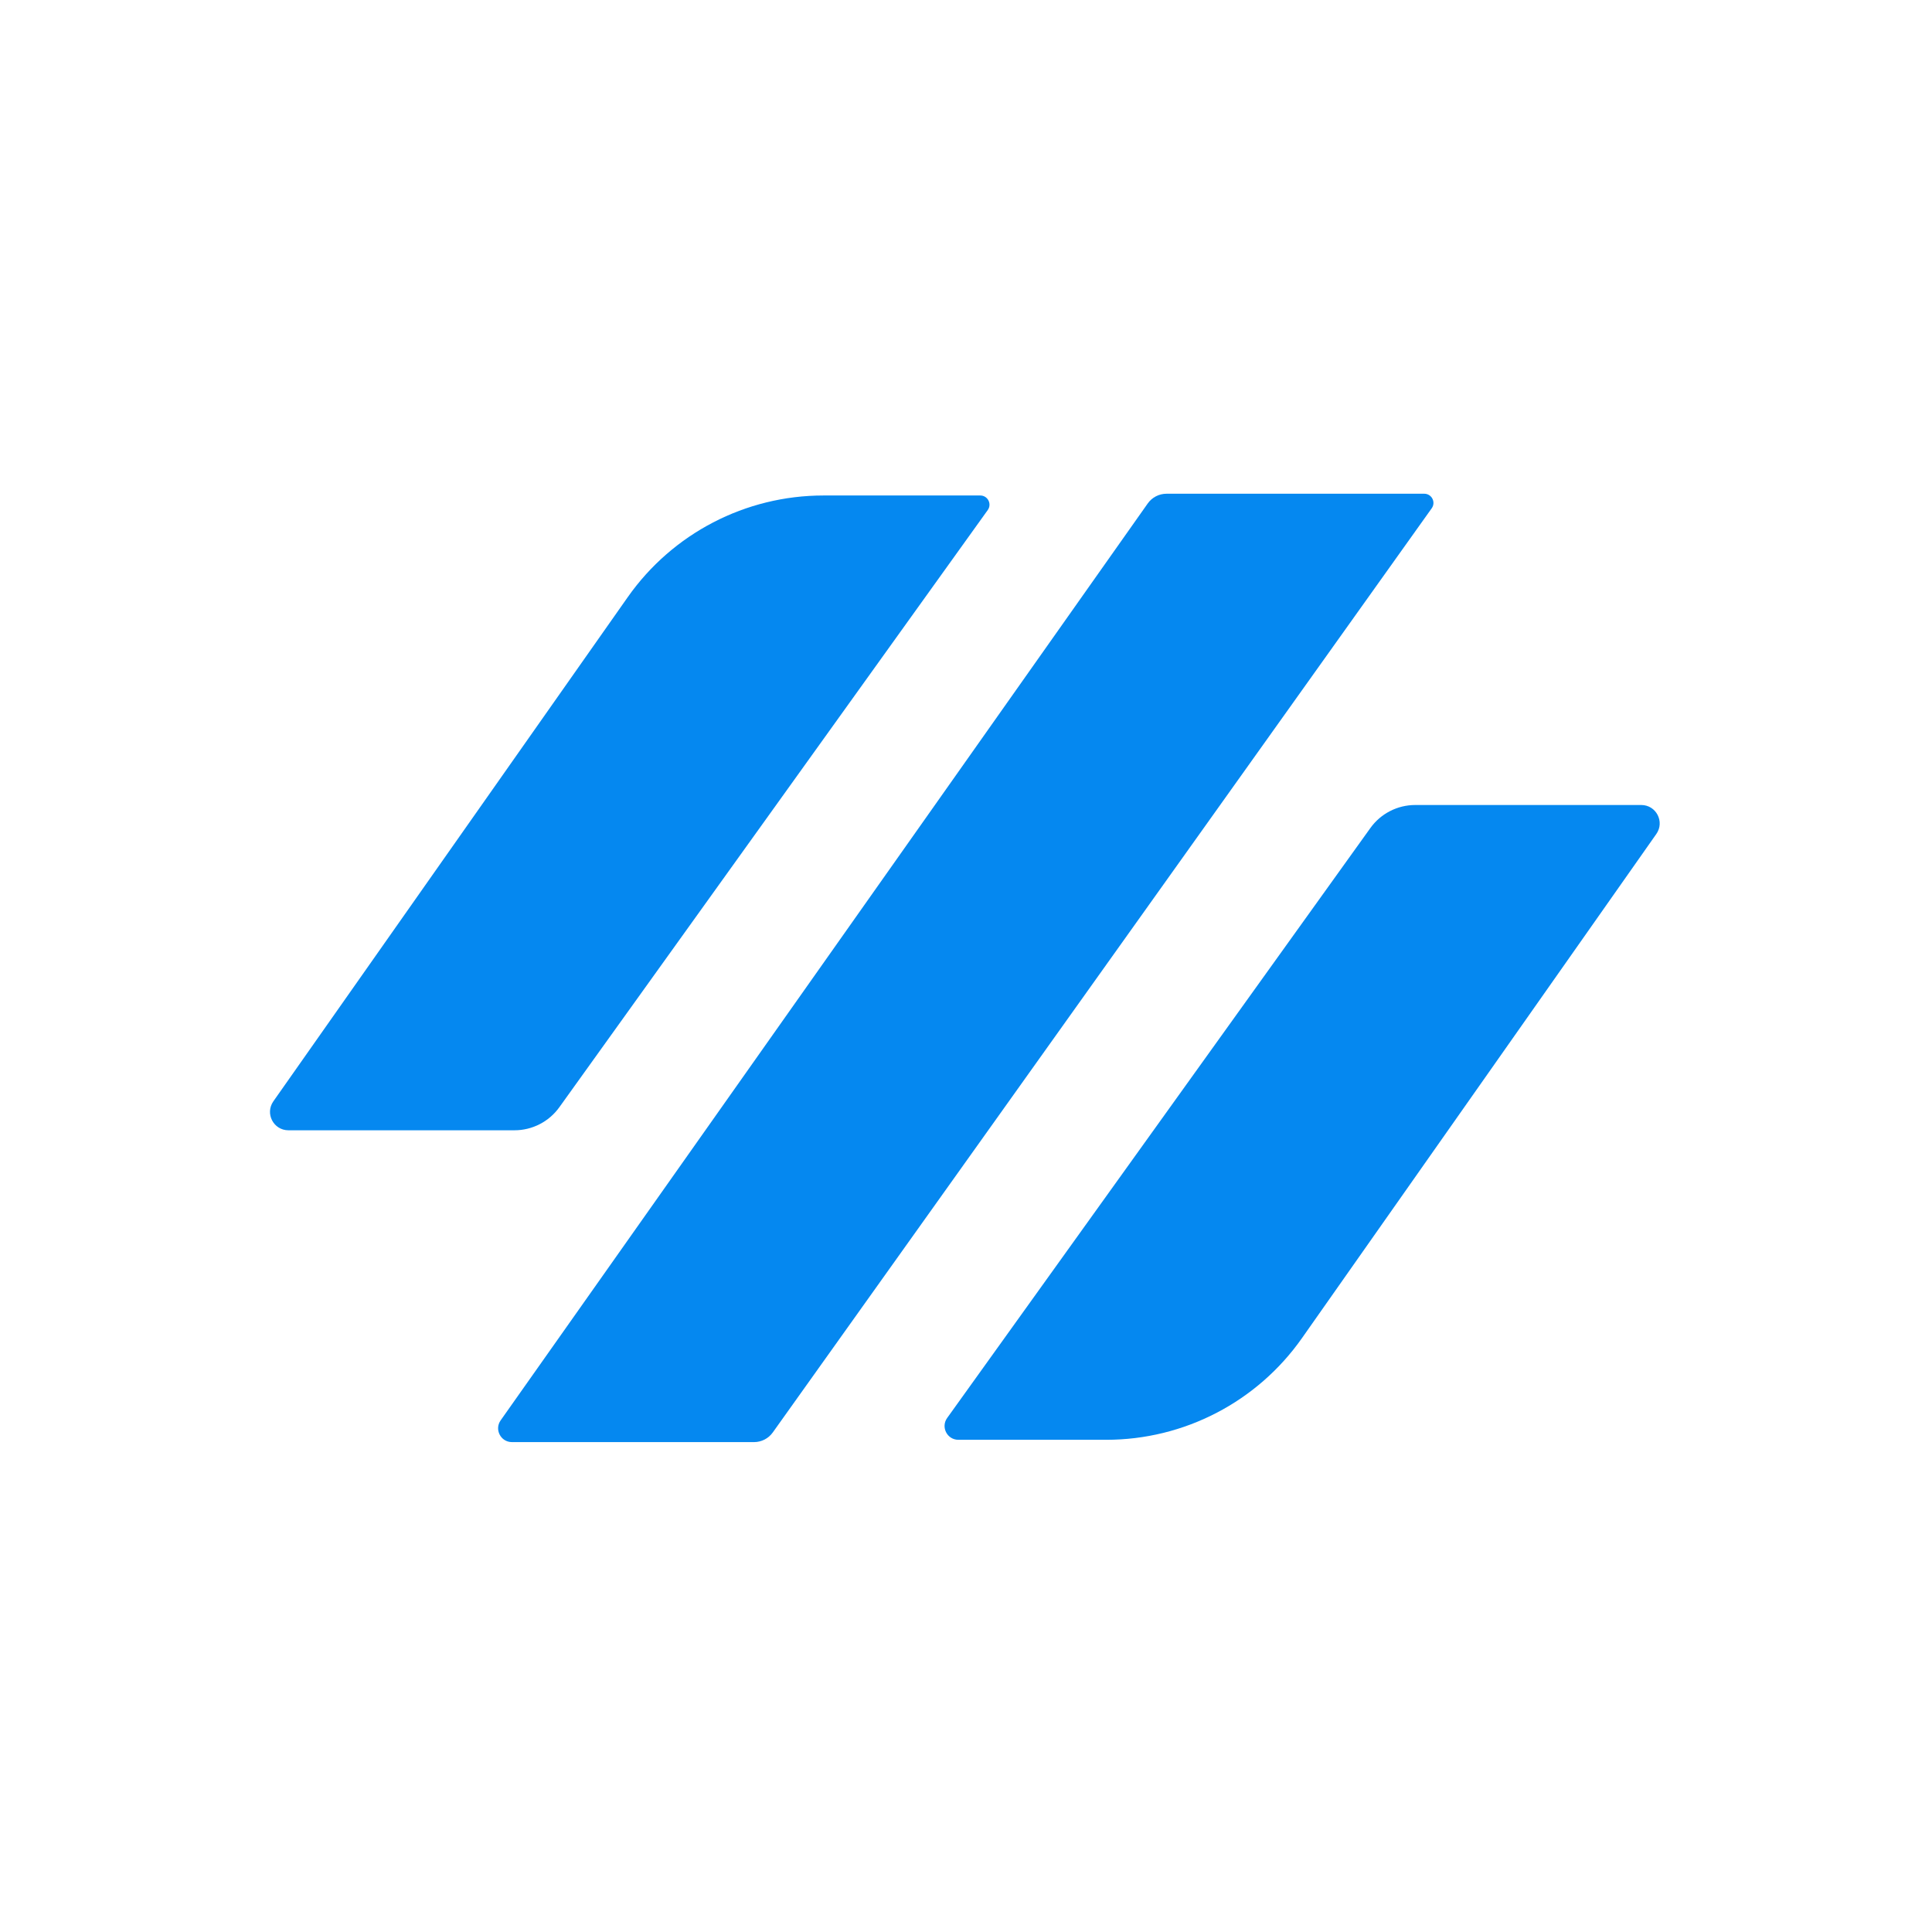
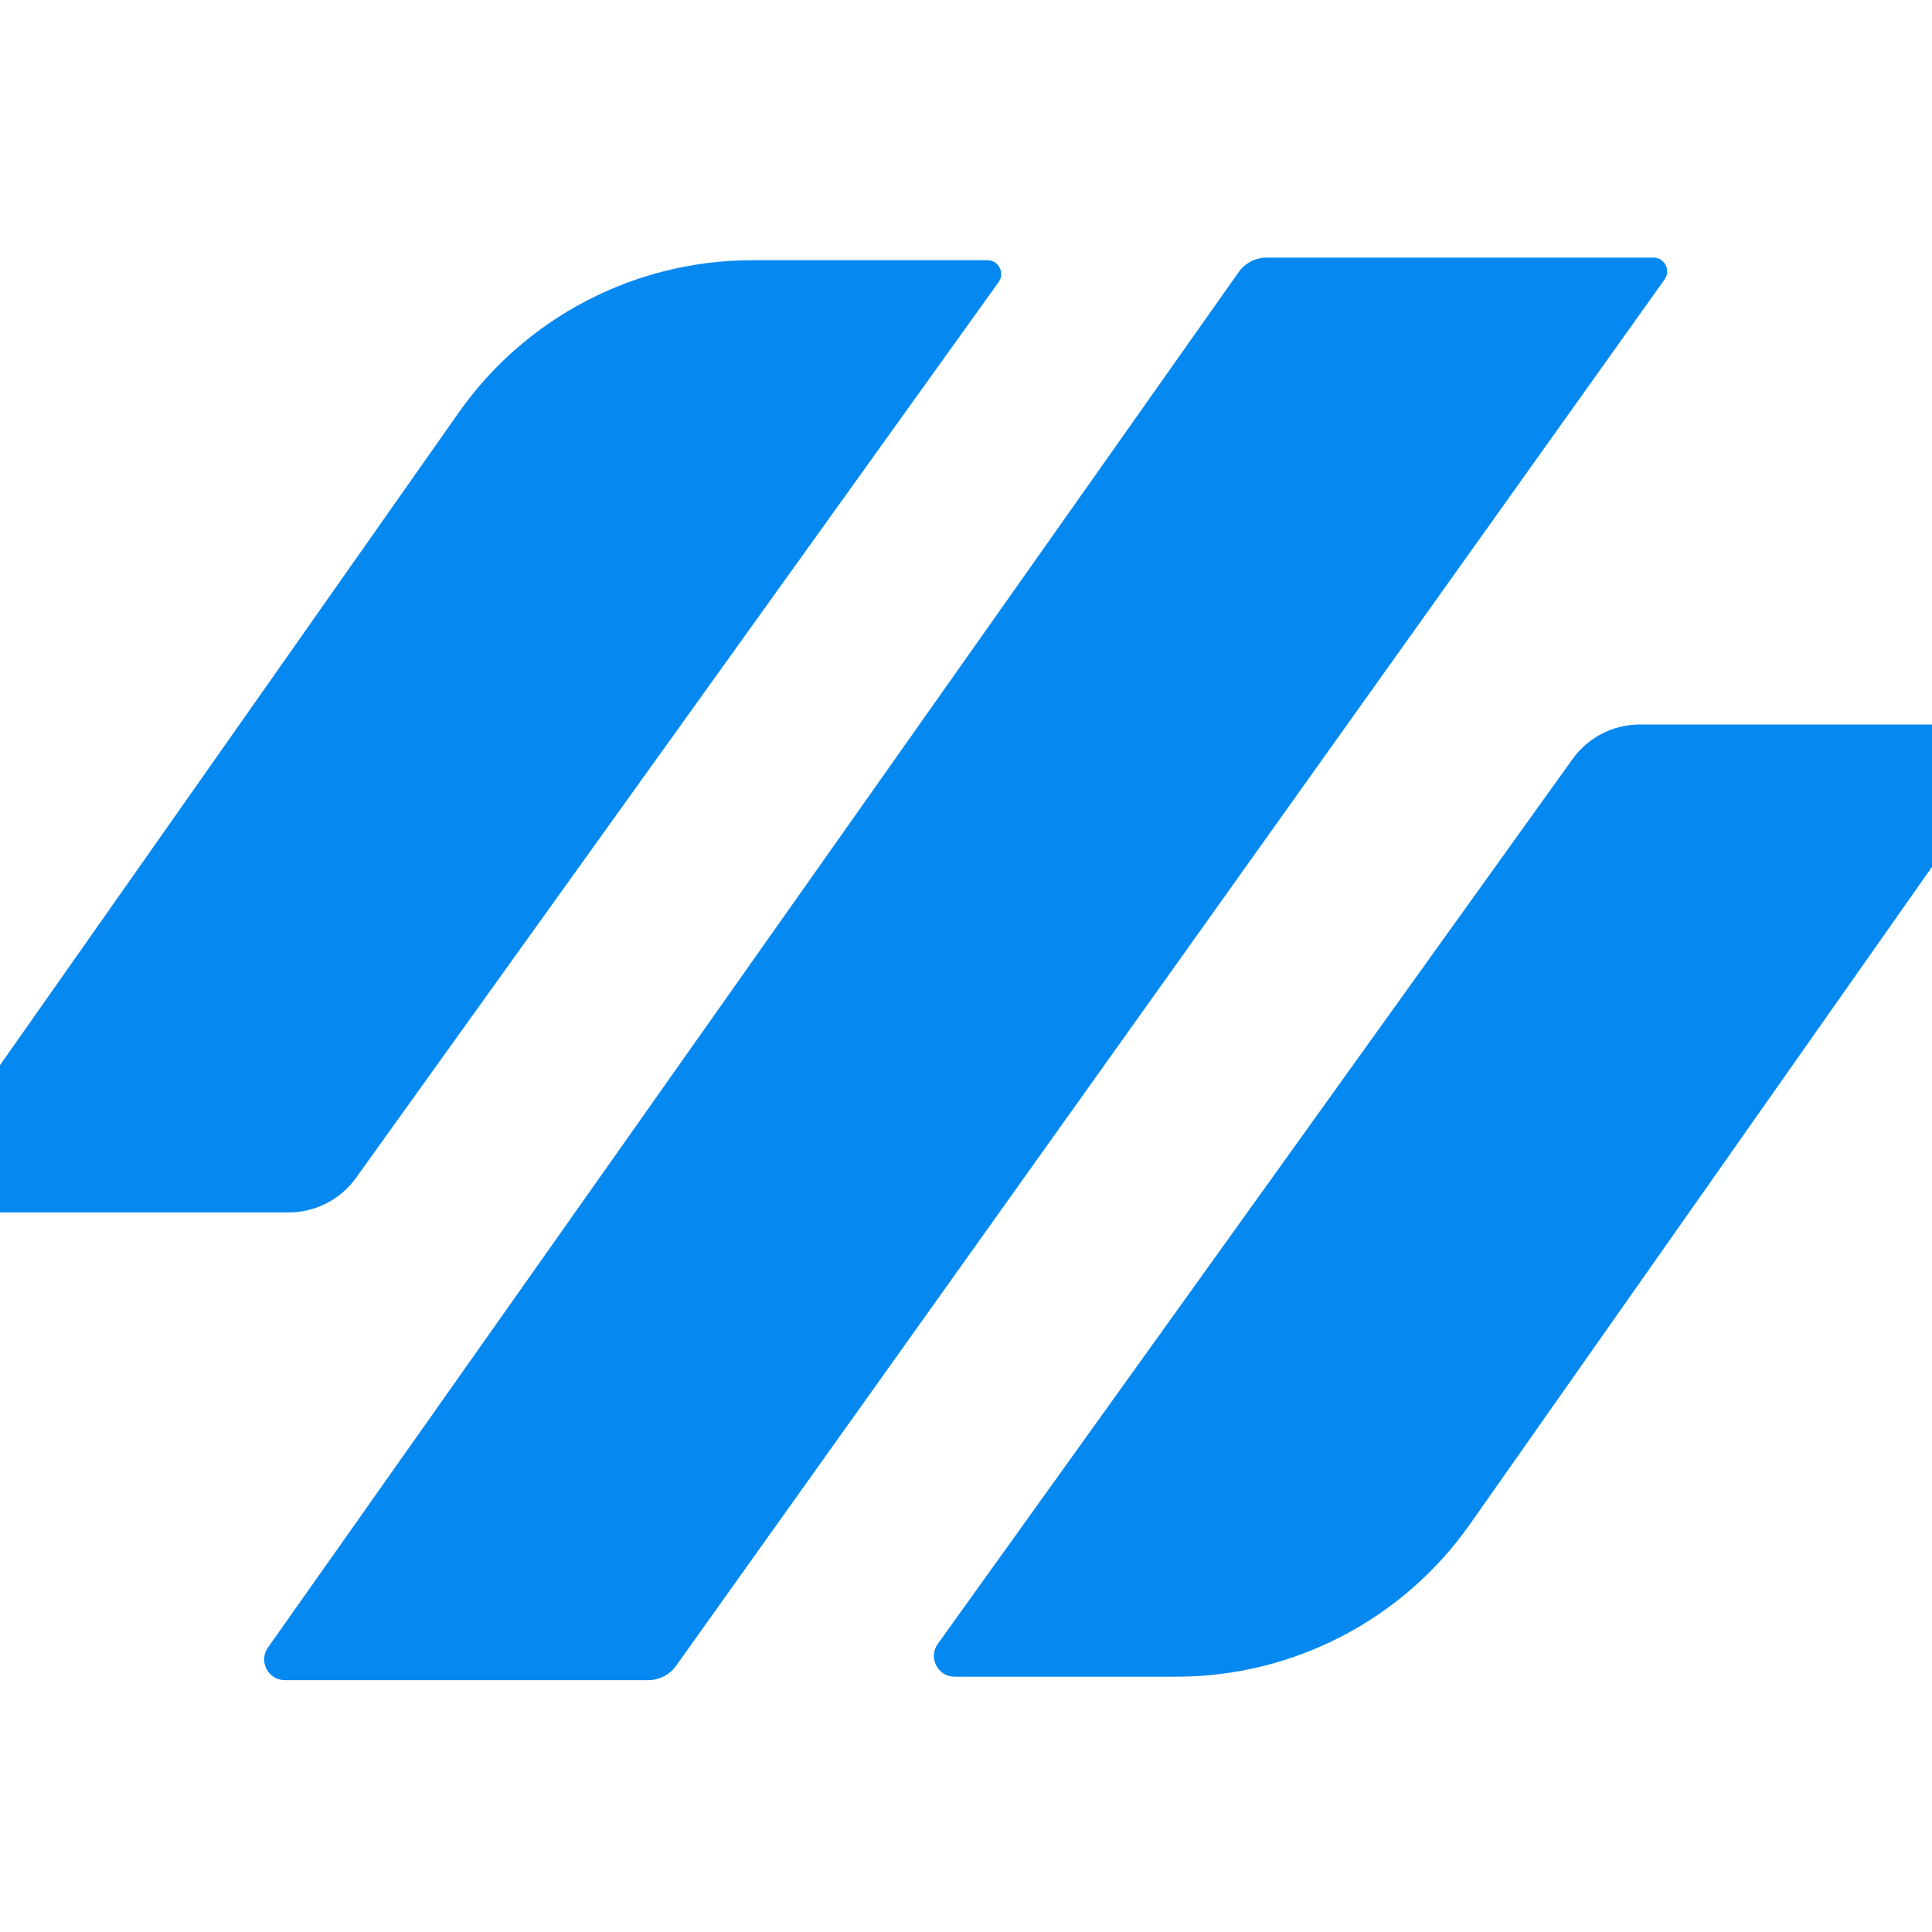
- <svg xmlns="http://www.w3.org/2000/svg" width="420" height="420" viewBox="0 0 420 420" fill="none">
+ <svg xmlns="http://www.w3.org/2000/svg" width="420" height="420" viewBox="70 110 280 200" fill="none">
  <style>
    .icon { fill: #0588F0; }
    @media (prefers-color-scheme: dark) {
      .icon { fill: #3B9EFF; }
    }
  </style>
  <path class="icon" d="M249.507 109.449C250.443 108.121 251.967 107.332 253.592 107.332L309.618 107.332C311.244 107.332 312.19 109.169 311.246 110.493L167.995 311.403C167.057 312.719 165.54 313.5 163.924 313.5L111.289 313.5C108.857 313.5 107.436 310.758 108.838 308.77L249.507 109.449Z" />
  <path class="icon" d="M297.909 180.005C300.163 176.863 303.793 175 307.66 175L356.799 175C360.039 175 361.935 178.65 360.072 181.3L283.032 290.903C273.295 304.756 257.423 313 240.49 313L208.344 313C205.901 313 204.483 310.236 205.907 308.251L297.909 180.005Z" />
  <path class="icon" d="M121.591 240.709C119.337 243.851 115.707 245.714 111.84 245.714L62.701 245.714C59.461 245.714 57.565 242.065 59.428 239.414L136.468 129.812C146.205 115.959 162.077 107.715 179.01 107.715L213.104 107.715C214.732 107.715 215.678 109.557 214.729 110.88L121.591 240.709Z" />
</svg>
